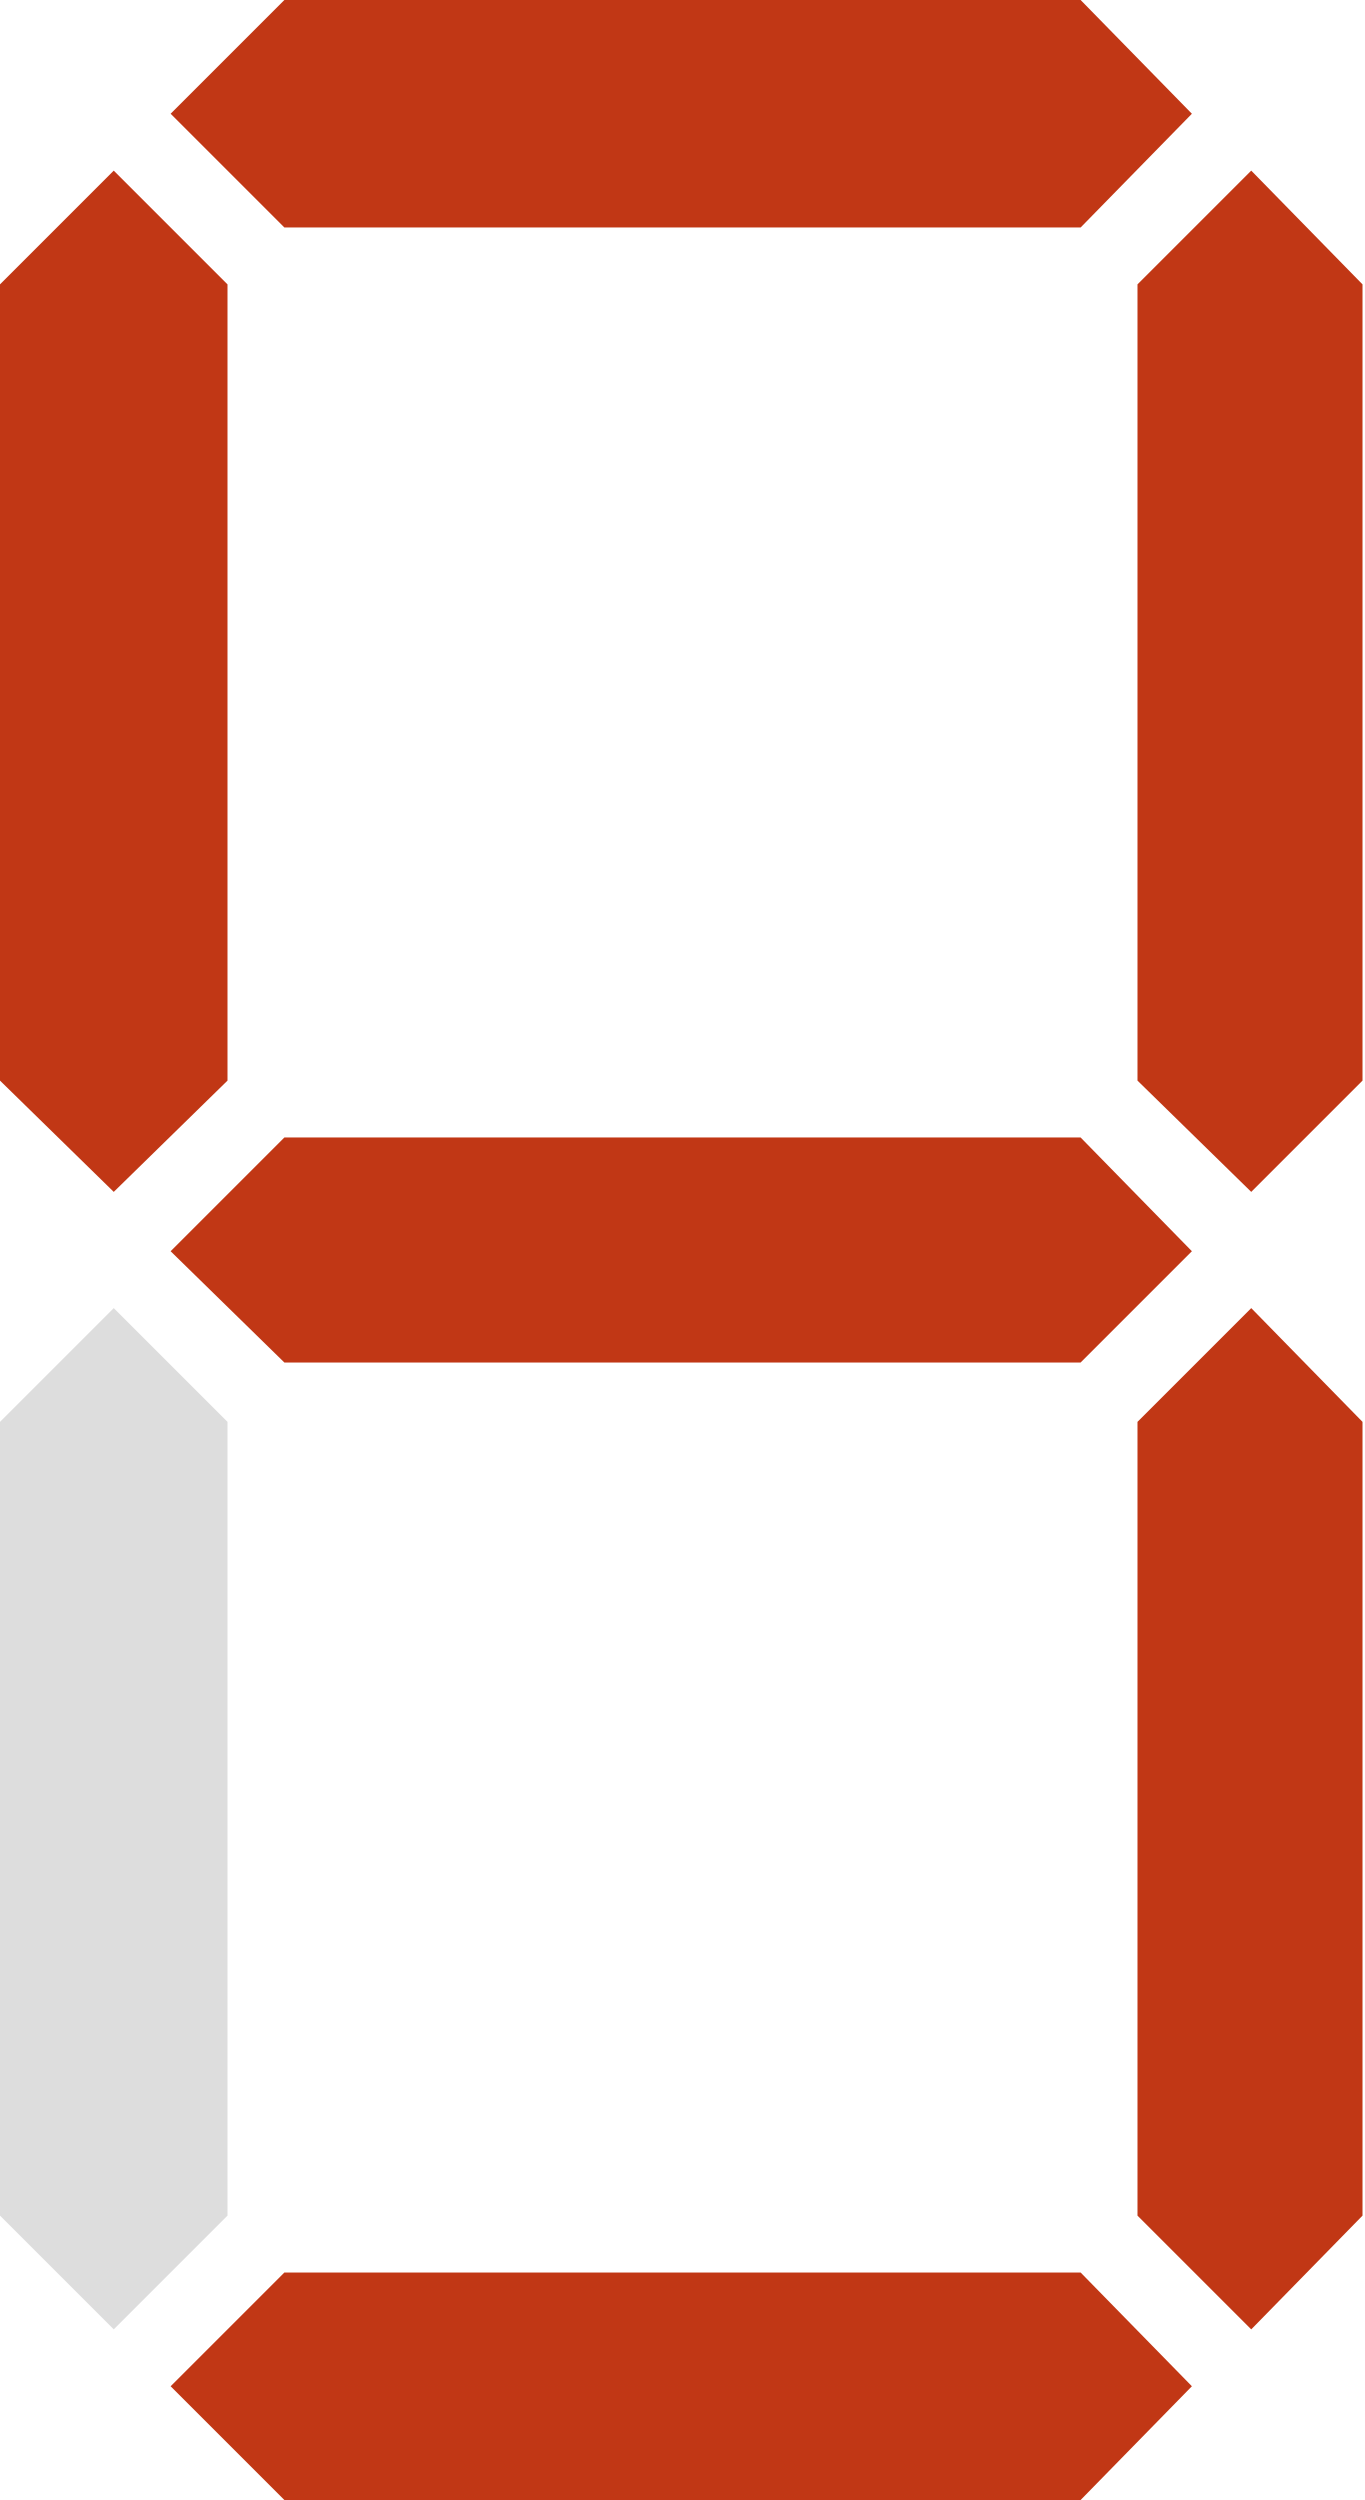
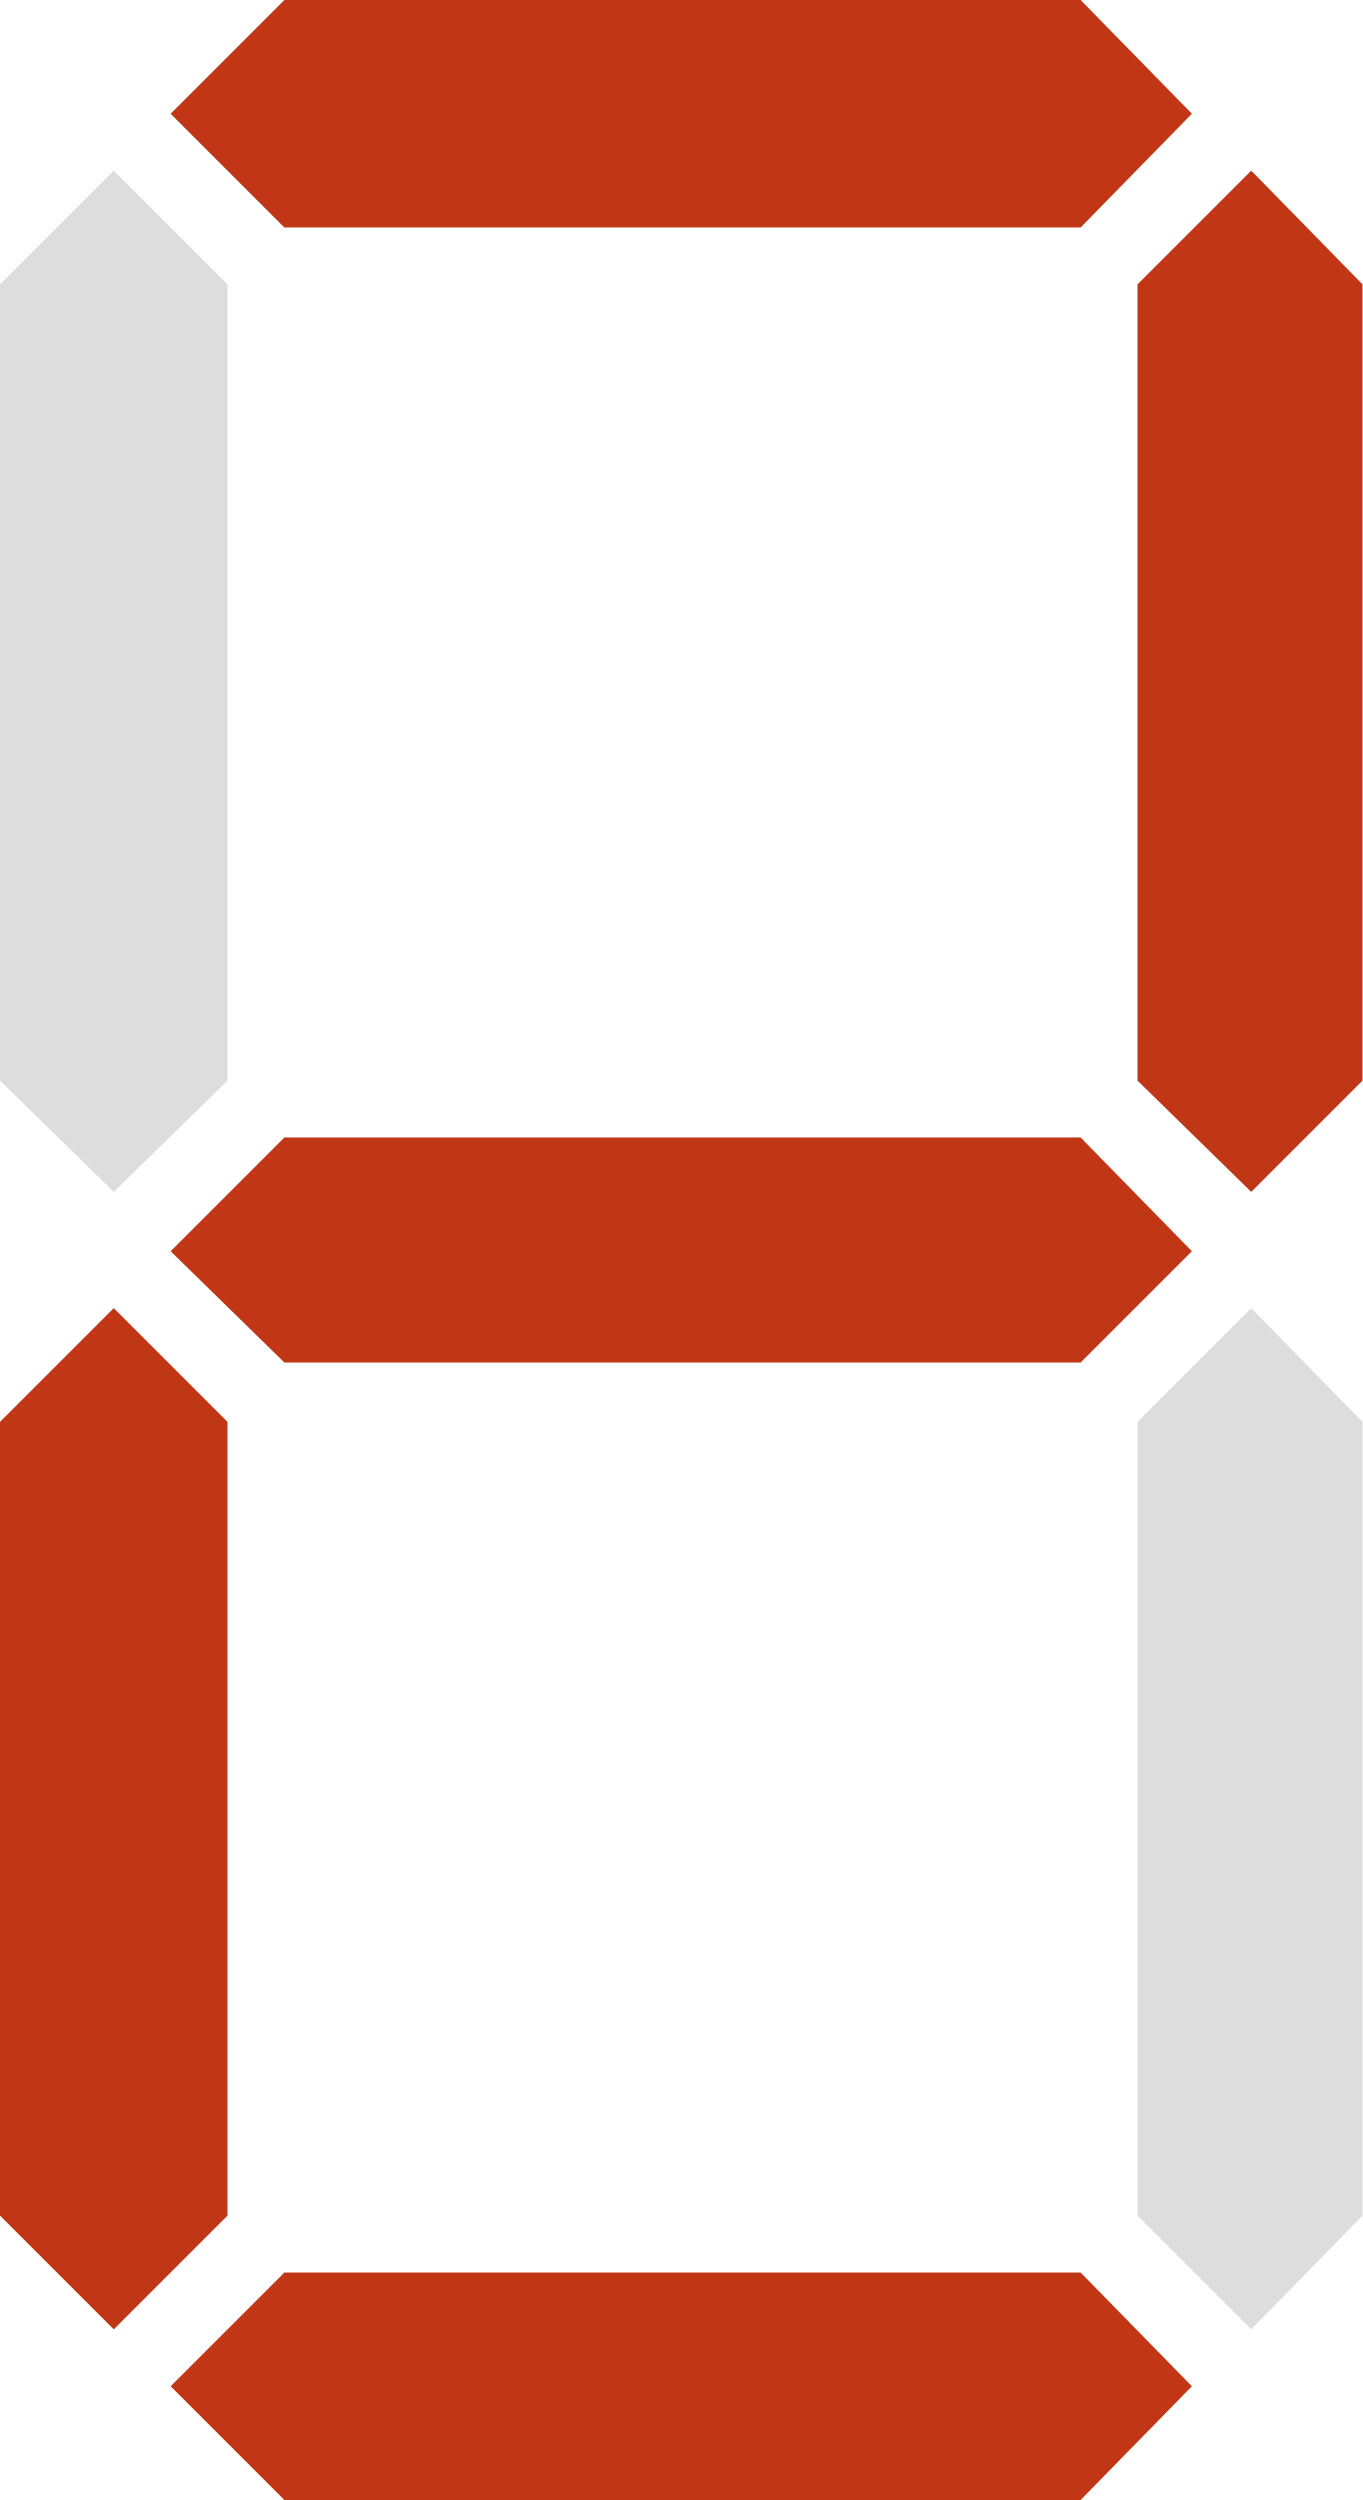
- <svg xmlns="http://www.w3.org/2000/svg" version="1.1" id="Camada_1" x="0px" y="0px" viewBox="0 0 55.2 101.1" style="enable-background:new 0 0 55.2 101.1;" xml:space="preserve">
+ <svg xmlns="http://www.w3.org/2000/svg" version="1.1" id="Camada_1" x="0px" y="0px" viewBox="0 0 55.1 101.1" style="enable-background:new 0 0 55.1 101.1;" xml:space="preserve">
  <style type="text/css">
	.st0{fill:#C13715;}
	.st1{fill:#DDDDDD;}
	.st2{fill:#3F9941;}
</style>
-   <polygon class="st0" points="0,43.7 0,11.5 4.6,6.9 9.2,11.5 9.2,43.7 4.6,48.2 " />
-   <polygon class="st1" points="0,89.6 0,57.5 4.6,52.9 9.2,57.5 9.2,89.6 4.6,94.2 " />
+   <polygon class="st1" points="0,43.7 0,11.5 4.6,6.9 9.2,11.5 9.2,43.7 4.6,48.2 " />
+   <polygon class="st0" points="0,89.6 0,57.5 4.6,52.9 9.2,57.5 9.2,89.6 4.6,94.2 " />
  <polygon class="st0" points="6.9,4.6 11.5,0 43.7,0 48.2,4.6 43.7,9.2 11.5,9.2 " />
  <polygon class="st0" points="6.9,50.6 11.5,46 43.7,46 48.2,50.6 43.7,55.1 11.5,55.1 " />
  <polygon class="st0" points="6.9,96.5 11.5,91.9 43.7,91.9 48.2,96.5 43.7,101.1 11.5,101.1 " />
  <polygon class="st0" points="46,43.7 46,11.5 50.6,6.9 55.1,11.5 55.1,43.7 50.6,48.2 " />
-   <polygon class="st0" points="46,89.6 46,57.5 50.6,52.9 55.1,57.5 55.1,89.6 50.6,94.2 " />
+   <polygon class="st1" points="46,89.6 46,57.5 50.6,52.9 55.1,57.5 55.1,89.6 50.6,94.2 " />
</svg>
